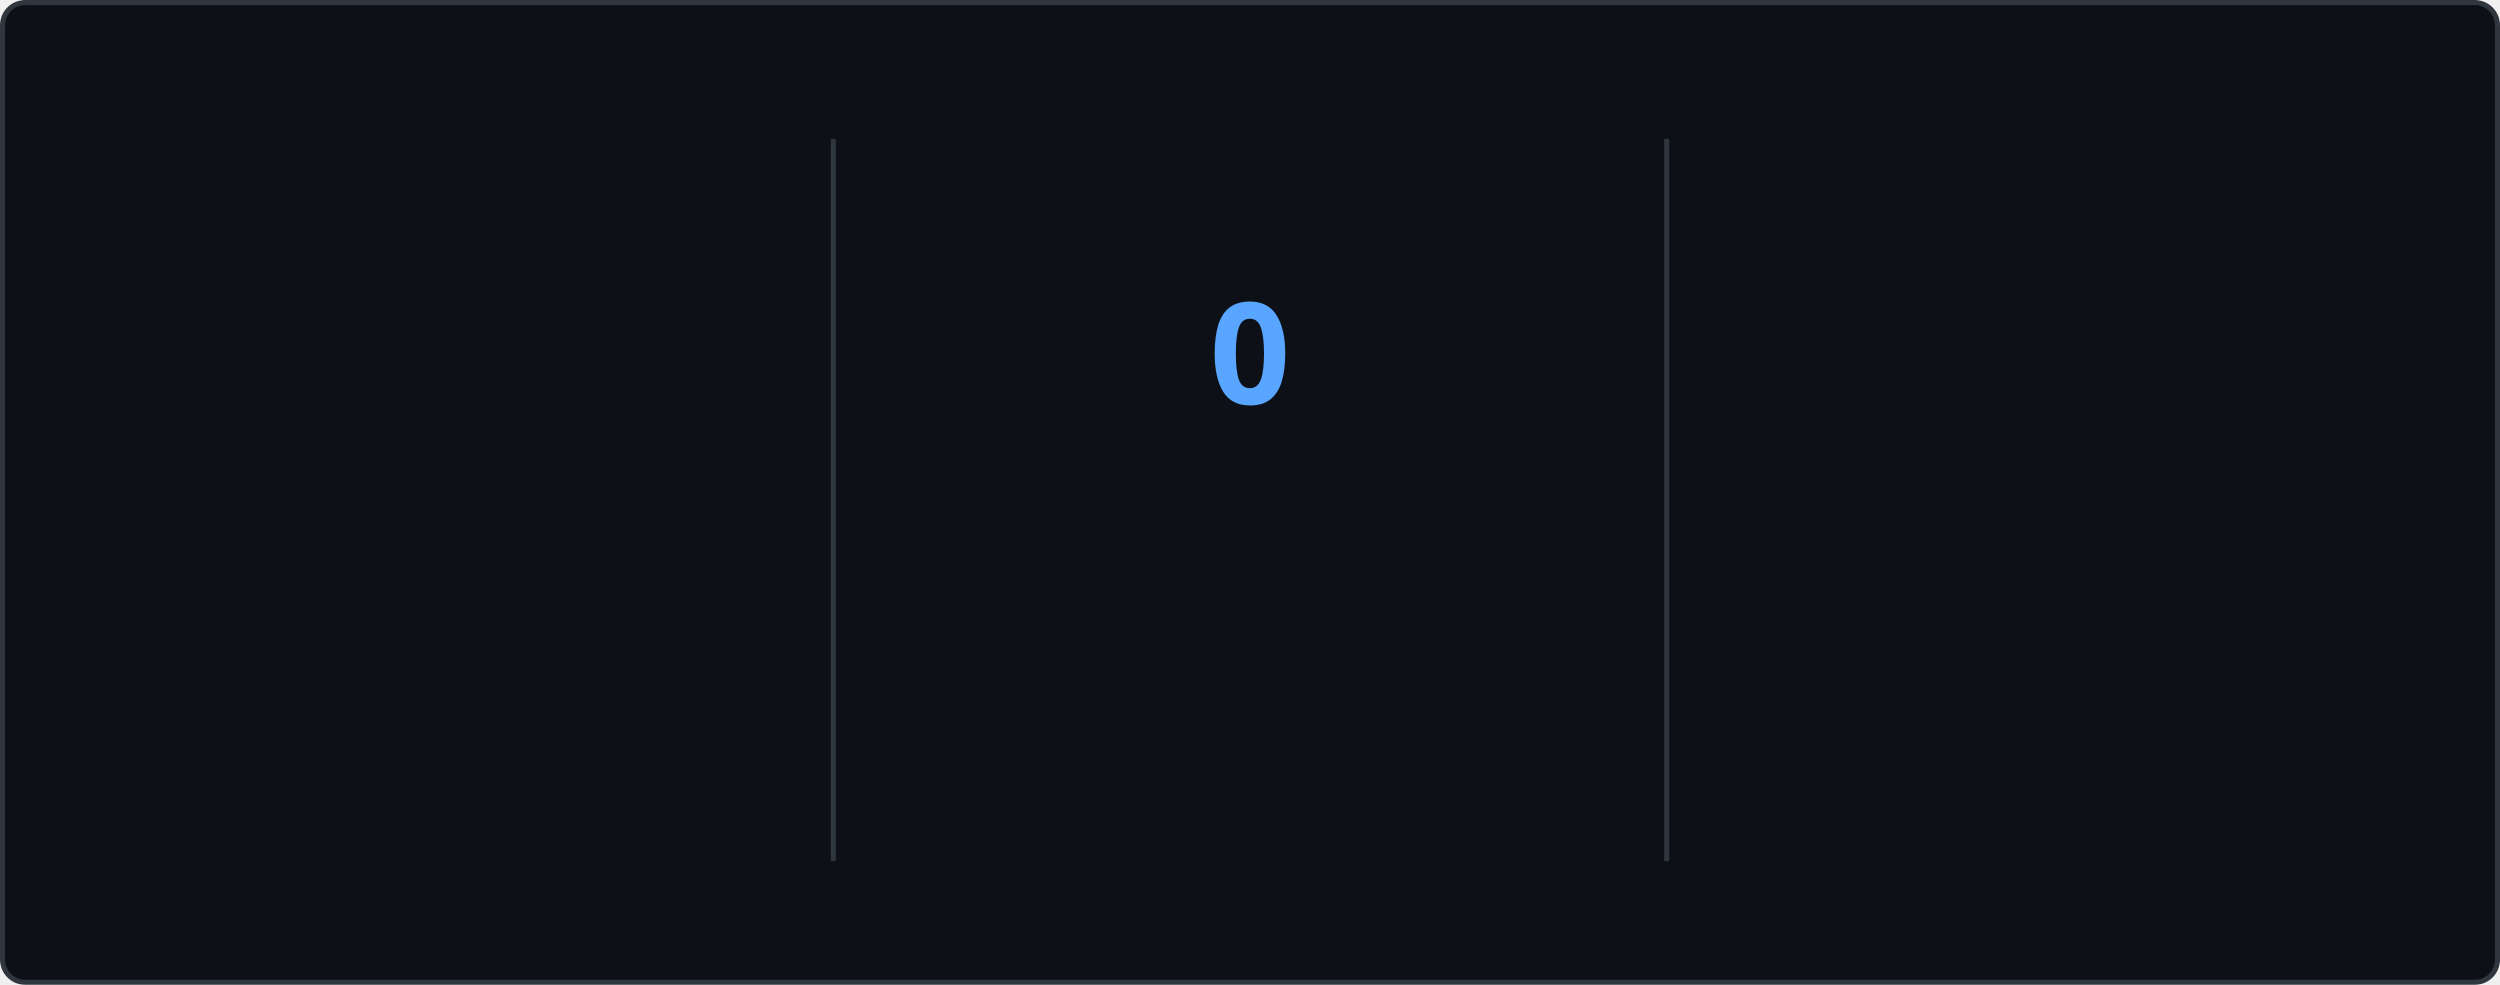
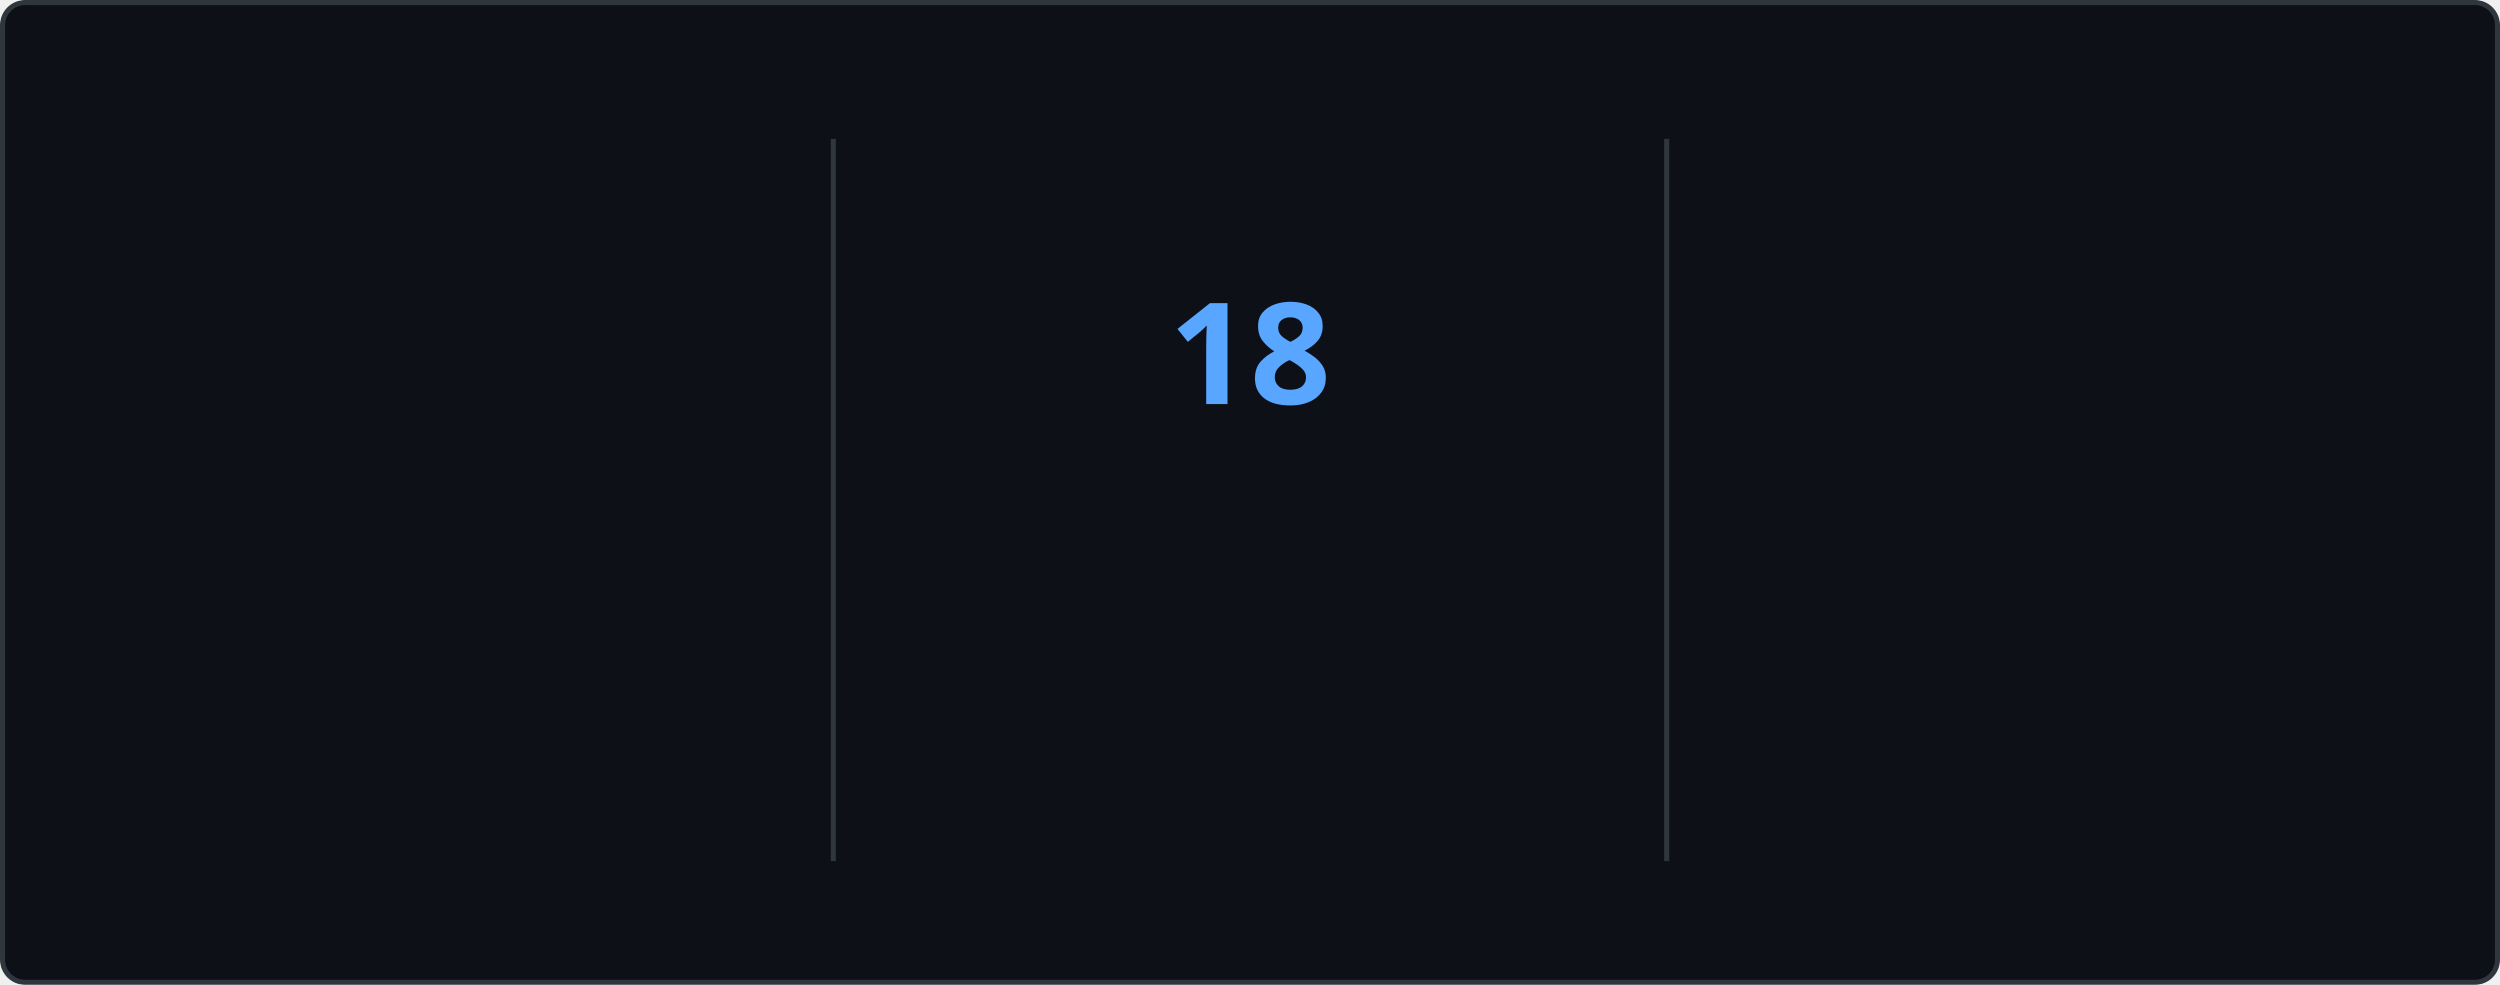
<svg xmlns="http://www.w3.org/2000/svg" style="isolation: isolate" viewBox="0 0 495 195" width="495px" height="195px" direction="ltr">
  <style>
    @keyframes currstreak {
      0% { font-size: 3px; opacity: 0.2; }
      80% { font-size: 34px; opacity: 1; }
      100% { font-size: 28px; opacity: 1; }
    }
    @keyframes fadein {
      0% { opacity: 0; }
      100% { opacity: 1; }
    }
    .big-number {
      font-family: "Segoe UI", Ubuntu, sans-serif;
      font-weight: 700;
      font-size: 28px;
      fill: #e6edf3;
    }
    .label {
      font-family: "Segoe UI", Ubuntu, sans-serif;
      font-weight: 400;
      font-size: 14px;
      fill: #e6edf3;
    }
    .range-text {
      font-family: "Segoe UI", Ubuntu, sans-serif;
      font-weight: 400;
      font-size: 12px;
      fill: #8b949e;
    }
    .current-streak-num {
      font-family: "Segoe UI", Ubuntu, sans-serif;
      font-weight: 700;
      font-size: 28px;
      fill: #58a6ff;
    }</style>
  <defs>
    <clipPath id="outer_rectangle">
      <rect width="495" height="195" rx="4.5" />
    </clipPath>
    <mask id="mask_out_ring_behind_fire">
      <rect width="495" height="195" fill="white" />
      <ellipse id="mask-ellipse" cx="247.5" cy="32" rx="13" ry="18" fill="black" />
    </mask>
  </defs>
  <g clip-path="url(#outer_rectangle)">
    <g style="isolation: isolate">
      <rect fill="#0d1117" rx="4.5" x="0.5" y="0.5" width="494" height="194" stroke="#30363d" />
    </g>
    <g style="isolation: isolate">
      <line x1="165" y1="28" x2="165" y2="170" vector-effect="non-scaling-stroke" stroke-width="1" stroke="#30363d" stroke-linejoin="miter" stroke-linecap="square" stroke-miterlimit="3" />
      <line x1="330" y1="28" x2="330" y2="170" vector-effect="non-scaling-stroke" stroke-width="1" stroke="#30363d" stroke-linejoin="miter" stroke-linecap="square" stroke-miterlimit="3" />
    </g>
    <g style="isolation: isolate">
      <g transform="translate(82.5, 48)">
        <text x="0" y="32" stroke-width="0" text-anchor="middle" class="big-number" style="opacity: 0; animation: fadein 0.5s linear forwards 0.6s">
            1.5K
          </text>
      </g>
      <g transform="translate(82.5, 84)">
        <text x="0" y="32" stroke-width="0" text-anchor="middle" class="label" style="opacity: 0; animation: fadein 0.5s linear forwards 0.7s">
            Total Contributions
          </text>
      </g>
      <g transform="translate(82.5, 114)">
        <text x="0" y="32" stroke-width="0" text-anchor="middle" class="range-text" style="opacity: 0; animation: fadein 0.5s linear forwards 0.8s">
            Sep 28 - Present
          </text>
      </g>
    </g>
    <g style="isolation: isolate">
      <g mask="url(#mask_out_ring_behind_fire)">
        <circle cx="247.5" cy="71" r="40" fill="none" stroke="#e6edf3" stroke-width="5" style="opacity: 0; animation: fadein 0.5s linear forwards 0.4s" />
      </g>
      <g transform="translate(247.5, 19.5)" stroke-opacity="0" style="opacity: 0; animation: fadein 0.5s linear forwards 0.6s">
        <path d="M -12 -0.5 L 15 -0.5 L 15 23.5 L -12 23.5 L -12 -0.5 Z" fill="none" />
        <path d="M 1.5 0.67 C 1.5 0.67 2.24 3.32 2.24 5.47 C 2.24 7.53 0.89 9.2 -1.17 9.2 C -3.23 9.2 -4.79 7.53 -4.79 5.47 L -4.76 5.11 C -6.78 7.51 -8 10.62 -8 13.99 C -8 18.41 -4.42 22 0 22 C 4.42 22 8 18.41 8 13.99 C 8 8.6 5.41 3.79 1.5 0.67 Z M -0.29 19 C -2.07 19 -3.51 17.6 -3.51 15.86 C -3.51 14.24 -2.46 13.1 -0.7 12.74 C 1.07 12.38 2.9 11.53 3.92 10.16 C 4.31 11.45 4.51 12.81 4.51 14.2 C 4.51 16.85 2.36 19 -0.29 19 Z" fill="#e6edf3" stroke-opacity="0" />
      </g>
      <g transform="translate(247.5, 48)">
        <text x="0" y="32" stroke-width="0" text-anchor="middle" class="current-streak-num" style="animation: currstreak 0.6s linear forwards">
-             0
+             18
          </text>
      </g>
      <g transform="translate(247.5, 108)">
        <text x="0" y="32" stroke-width="0" text-anchor="middle" class="label" style="opacity: 0; animation: fadein 0.5s linear forwards 0.9s">
            Current Streak
          </text>
      </g>
      <g transform="translate(247.5, 145)">
        <text x="0" y="21" stroke-width="0" text-anchor="middle" class="range-text" style="opacity: 0; animation: fadein 0.5s linear forwards 0.9s">
-             0 days
+             Sep 16 - Oct 3
          </text>
      </g>
    </g>
    <g style="isolation: isolate">
      <g transform="translate(412.5, 48)">
        <text x="0" y="32" stroke-width="0" text-anchor="middle" class="big-number" style="opacity: 0; animation: fadein 0.5s linear forwards 1.2s">
-             17
+             18
          </text>
      </g>
      <g transform="translate(412.5, 84)">
        <text x="0" y="32" stroke-width="0" text-anchor="middle" class="label" style="opacity: 0; animation: fadein 0.5s linear forwards 1.3s">
            Longest Streak
          </text>
      </g>
      <g transform="translate(412.5, 114)">
        <text x="0" y="32" stroke-width="0" text-anchor="middle" class="range-text" style="opacity: 0; animation: fadein 0.5s linear forwards 1.4s">
-             Sep 16 - Oct 2
+             Sep 16 - Oct 3
          </text>
      </g>
    </g>
  </g>
</svg>
